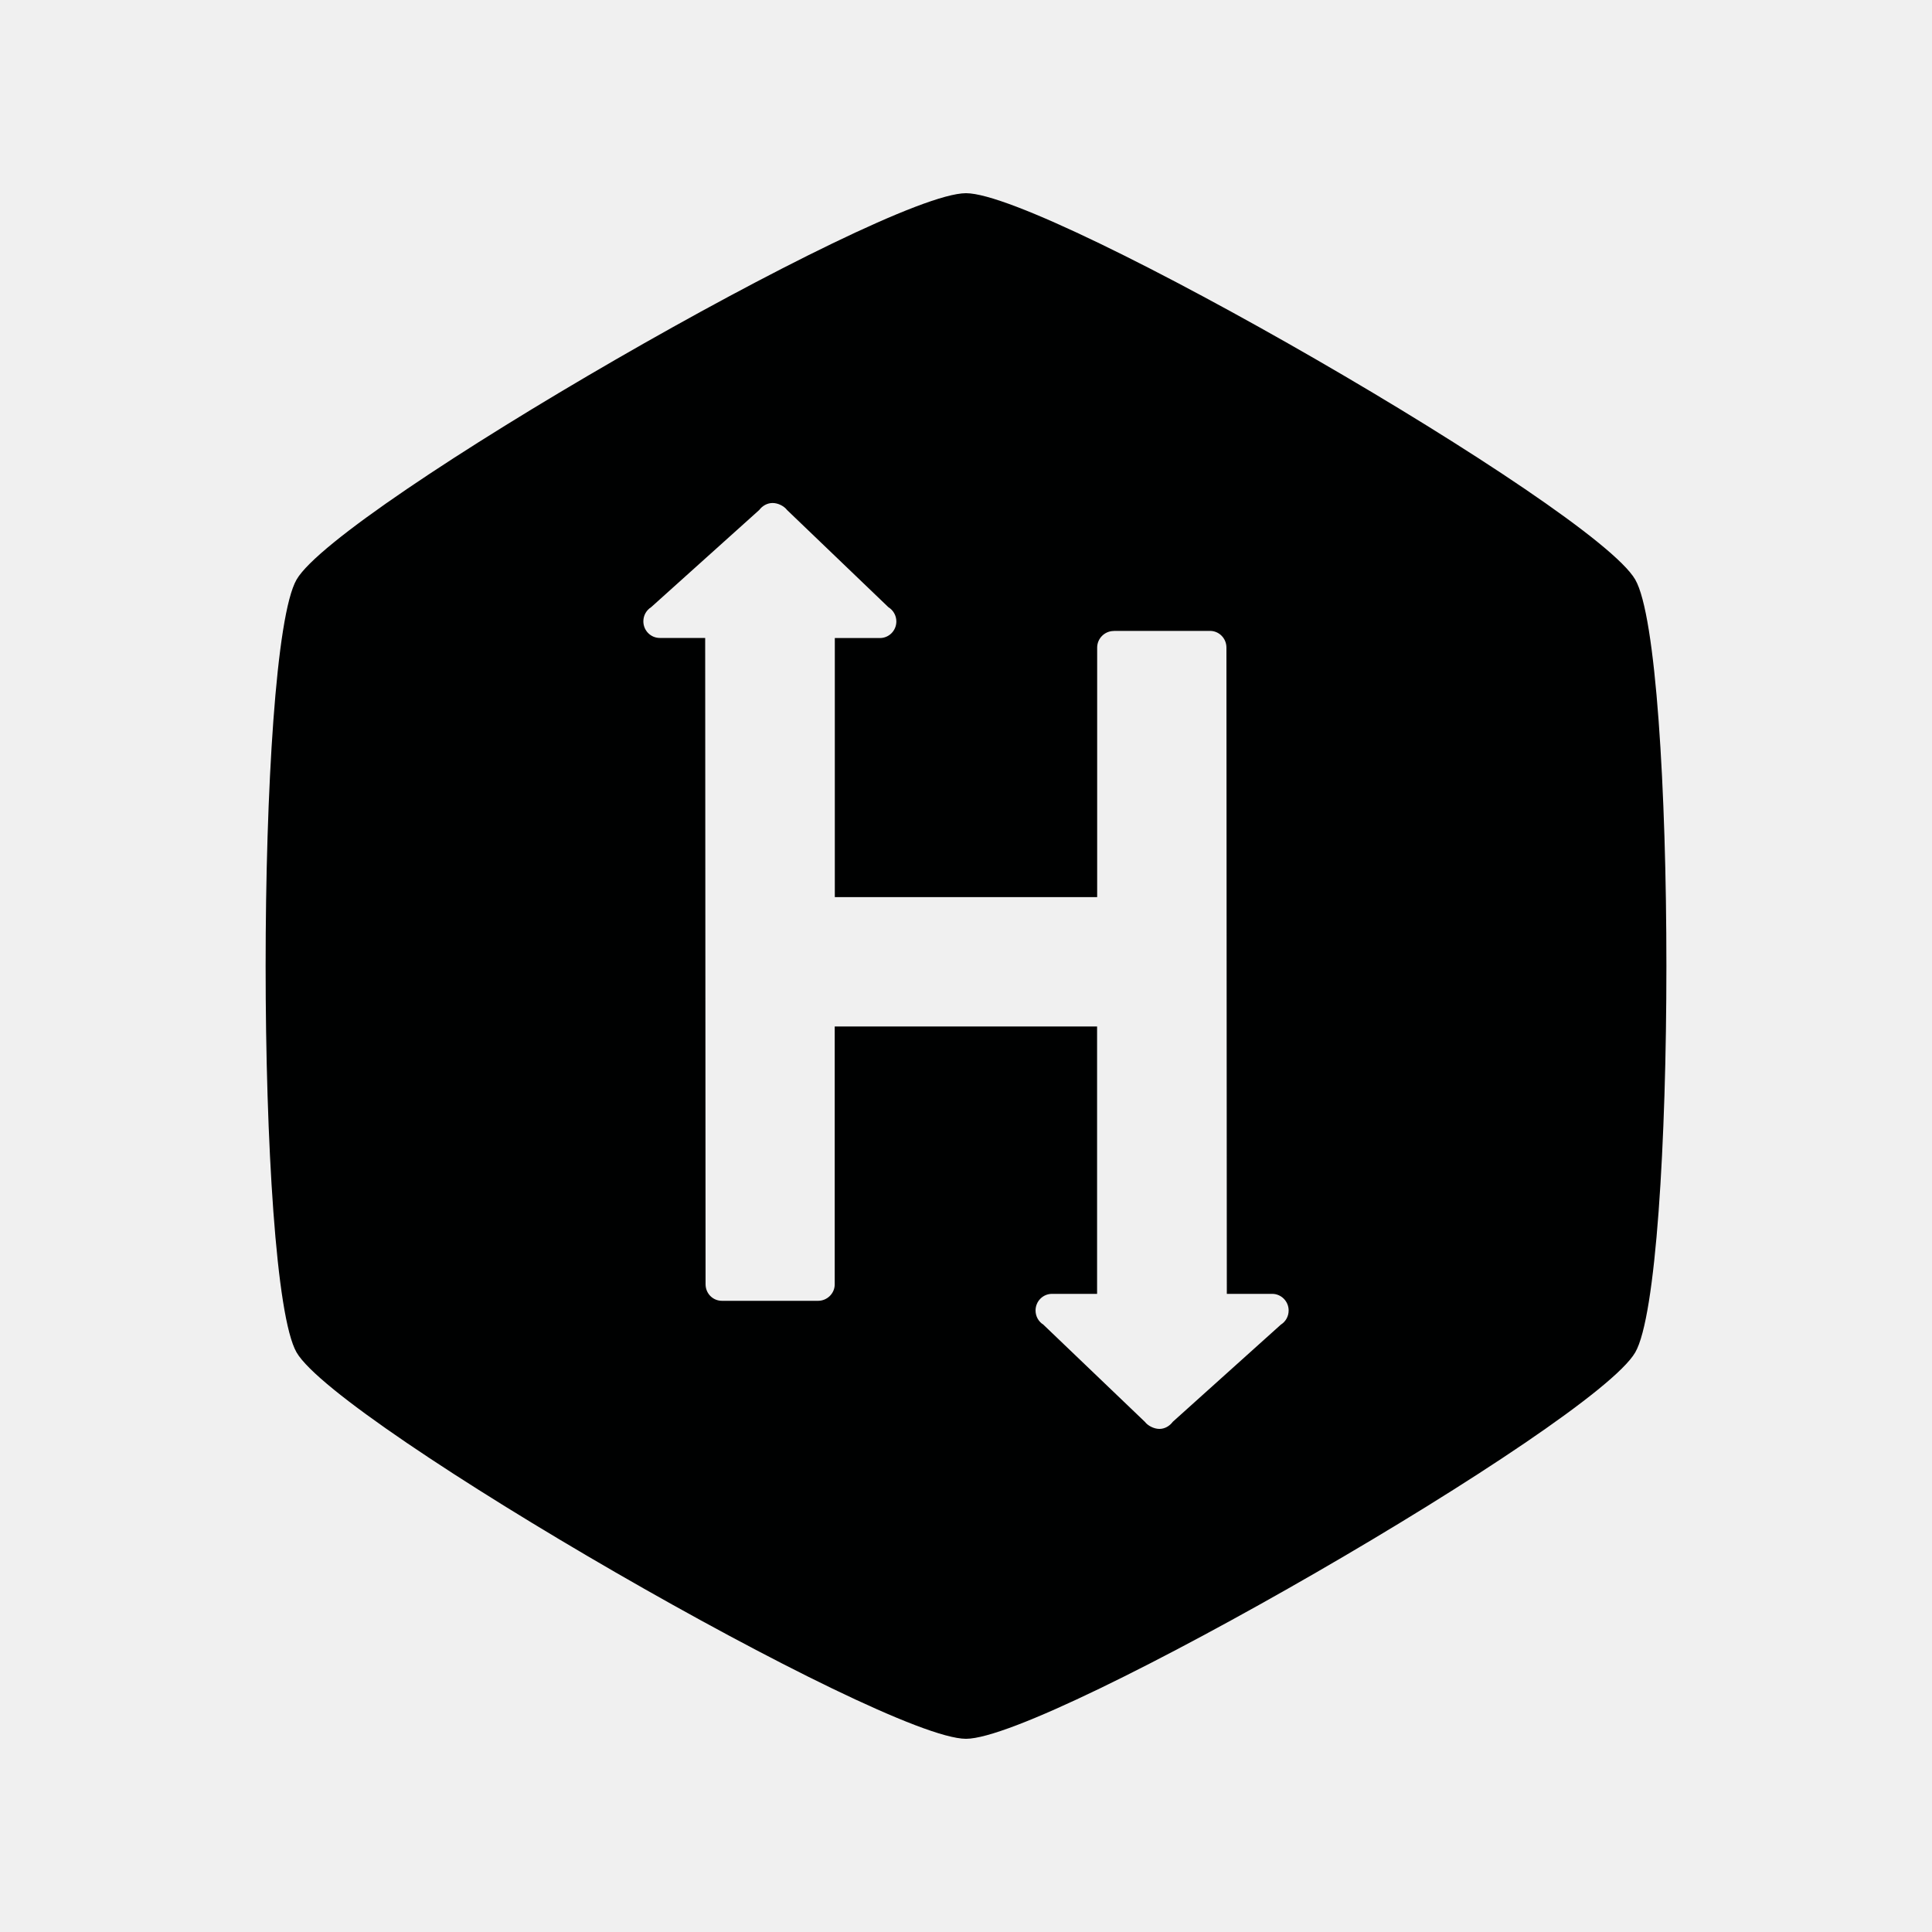
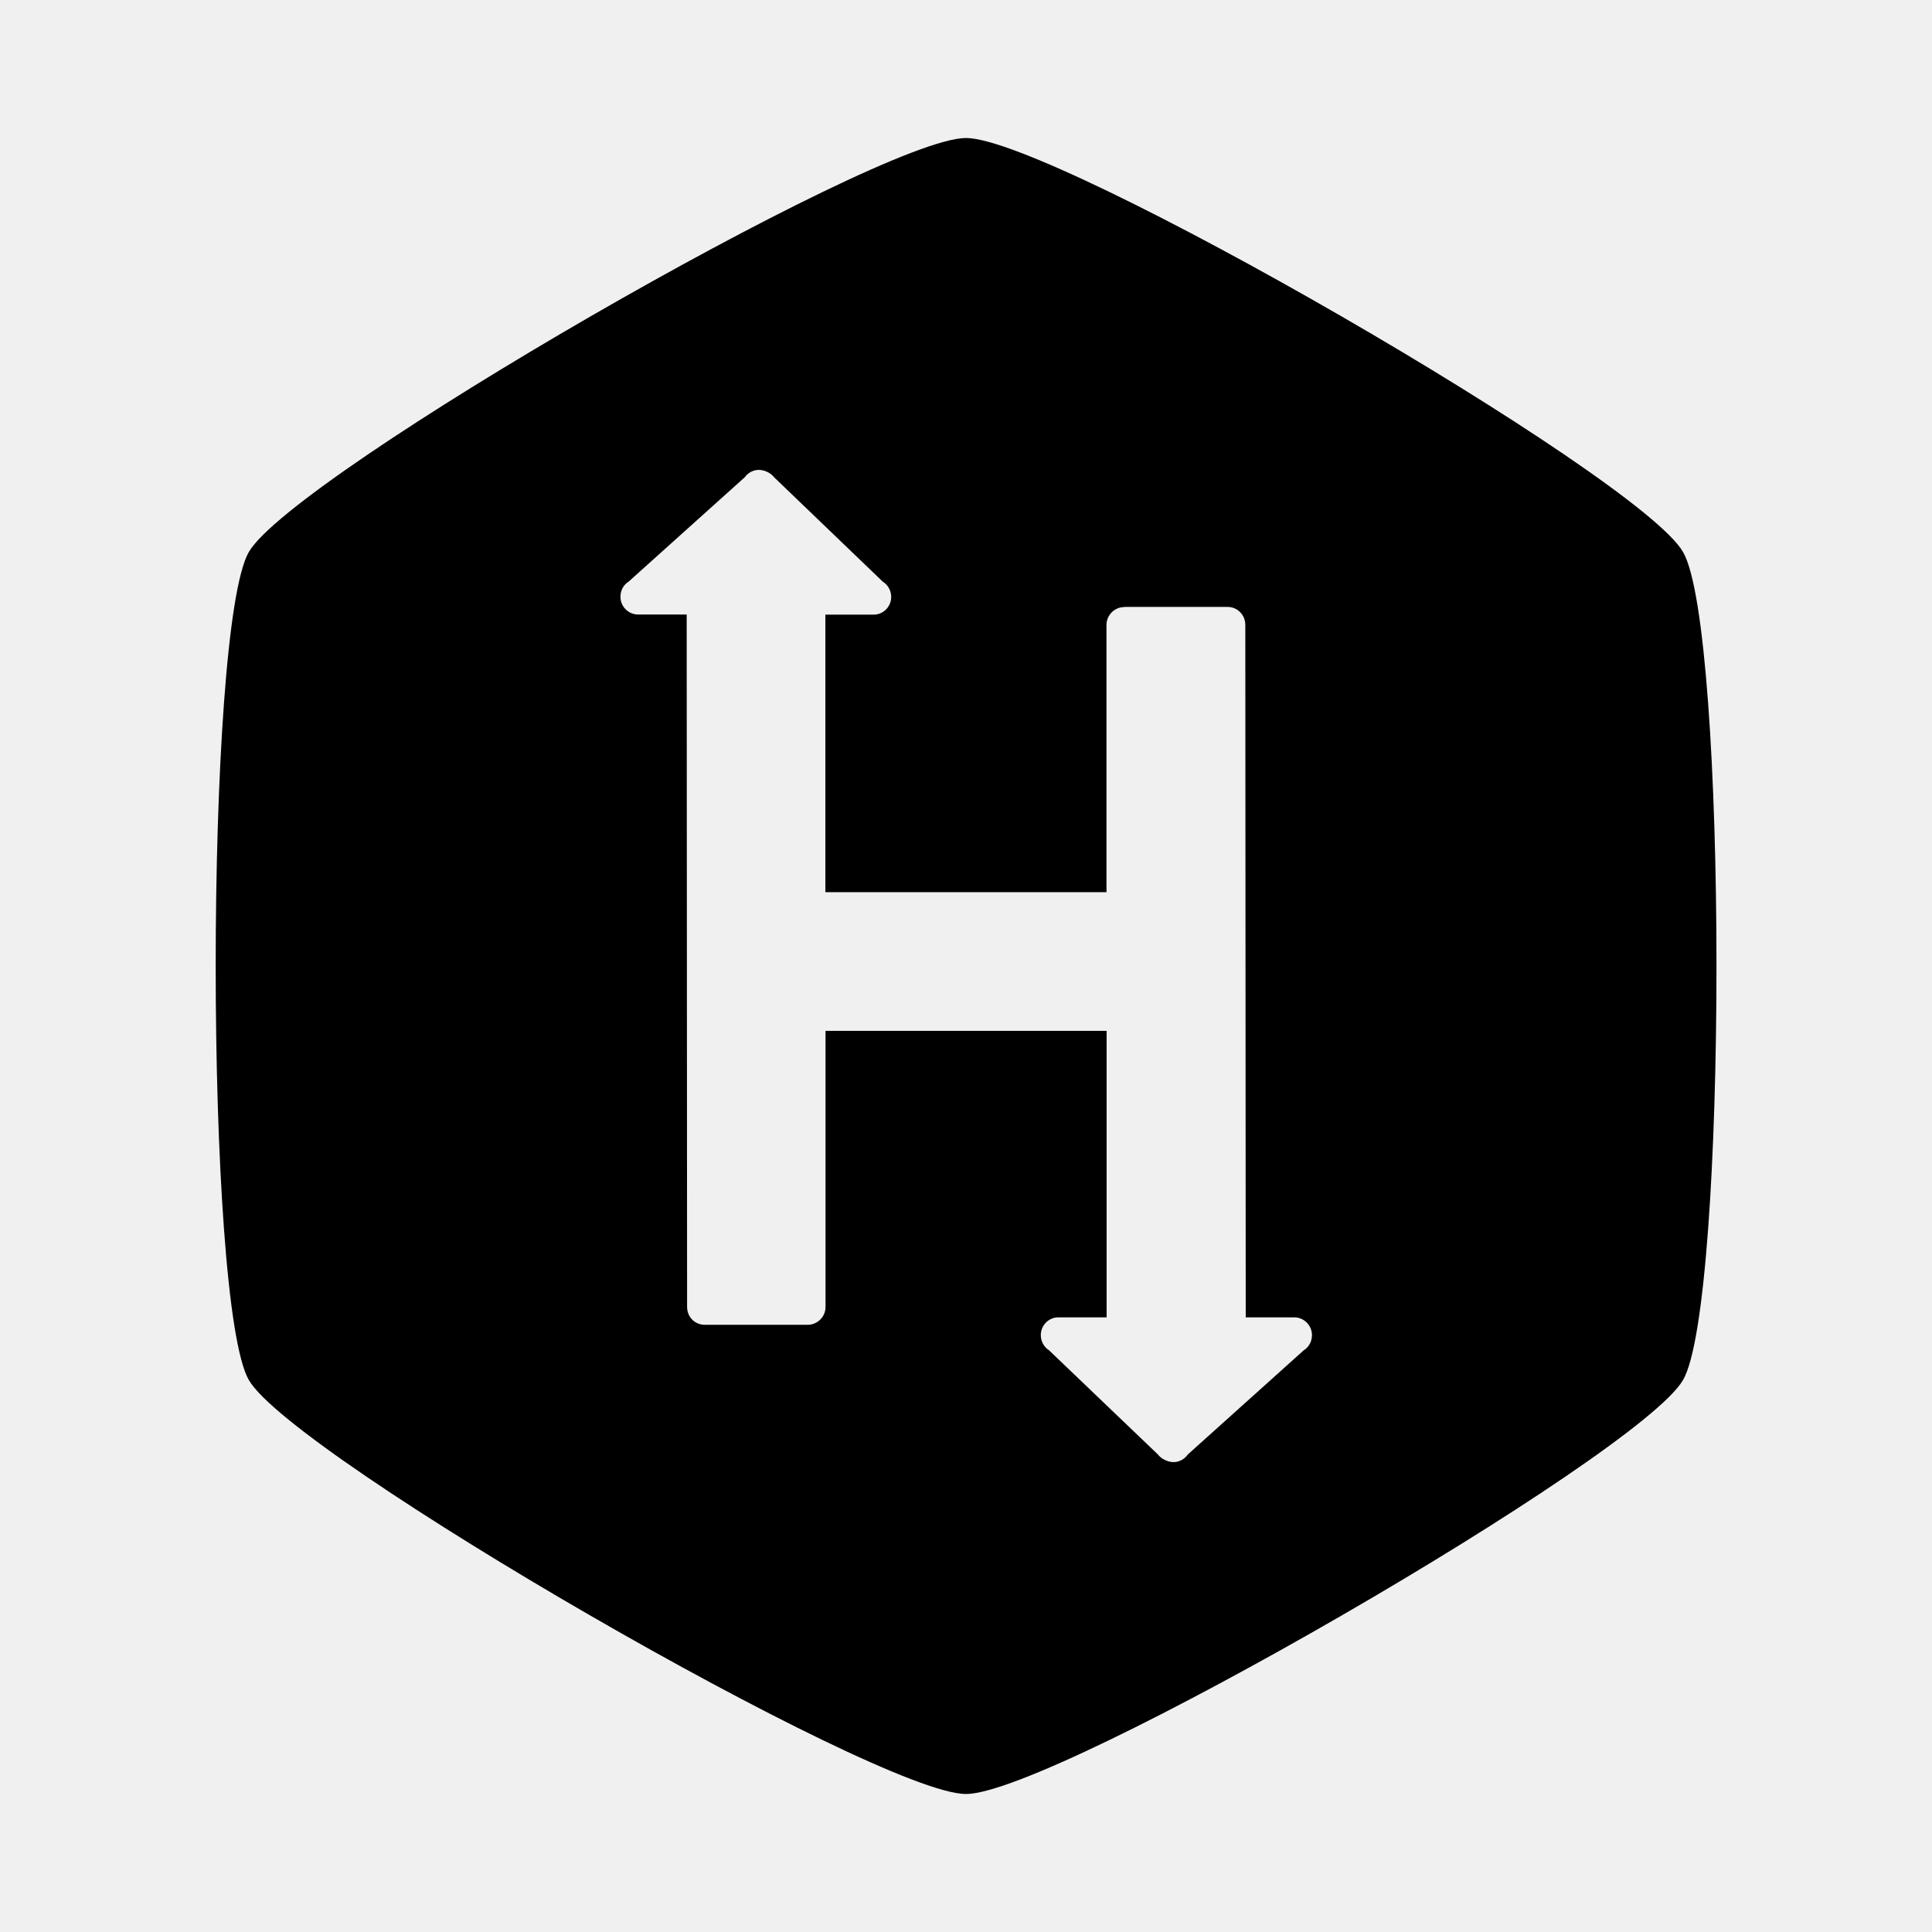
- <svg xmlns="http://www.w3.org/2000/svg" version="1.1" id="Layer_1" x="0px" y="0px" viewBox="0 0 100 100" style="enable-background:new 0 0 100 100;" xml:space="preserve">
-   <style type="text/css">.st0{fill:#000101;} .st1{fill:#FFFFFF;} .st2{fill:#28A7DA;} .st3{fill:#672C91;}</style>
-   <path class="st0" d="M50,10c4.285,0,32.5,16.285,34.64,20c2.15,3.715,2.15,36.285,0,40S54.29,90,50,90s-32.5-16.285-34.65-20 c-2.135-3.715-2.135-36.285,0-40C17.5,26.285,45.715,10,50,10z M57.649,32.66c-0.47,0-0.86,0.385-0.86,0.86v12.915H43.21v-13.41 h2.335c0.47,0,0.85-0.385,0.85-0.86c0-0.31-0.165-0.585-0.41-0.735l-5.245-5.03c-0.16-0.21-0.47-0.365-0.75-0.365 c-0.28,0-0.535,0.15-0.69,0.36l-5.6,5.035c-0.24,0.15-0.4,0.42-0.4,0.73c0,0.475,0.38,0.86,0.85,0.86h2.35l0.02,33.45 c0,0.48,0.375,0.86,0.85,0.86h4.975c0.47,0,0.86-0.385,0.86-0.85V53.13h13.58v13.84H54.45c-0.47,0-0.85,0.385-0.85,0.86 c0,0.31,0.16,0.58,0.4,0.73l5.26,5.035c0.15,0.2,0.47,0.365,0.75,0.365s0.53-0.15,0.69-0.365l5.6-5.035c0.24-0.15,0.4-0.42,0.4-0.73 c0-0.475-0.385-0.86-0.85-0.86h-2.35l-0.02-33.45c0-0.48-0.38-0.865-0.85-0.865h-4.98V32.66z" />
+ <svg xmlns="http://www.w3.org/2000/svg" viewBox="0 0 14 14" id="libre-brand-hackerrank">
+   <path d="m 7,1 c 0.643,0 4.875,2.443 5.196,3 0.323,0.557 0.323,5.443 0,6 -0.323,0.557 -4.553,3 -5.196,3 -0.643,0 -4.875,-2.443 -5.197,-3 -0.32,-0.557 -0.32,-5.443 0,-6 0.323,-0.557 4.555,-3 5.197,-3 z m 1.147,3.399 c -0.07,0 -0.129,0.058 -0.129,0.129 l 0,1.937 -2.037,0 0,-2.011 0.35,0 c 0.07,0 0.127,-0.058 0.127,-0.129 0,-0.046 -0.025,-0.088 -0.061,-0.11 L 5.611,3.46 c -0.024,-0.032 -0.07,-0.055 -0.112,-0.055 -0.042,0 -0.08,0.022 -0.103,0.054 l -0.84,0.755 c -0.036,0.022 -0.06,0.063 -0.06,0.11 0,0.071 0.057,0.129 0.128,0.129 l 0.352,0 0.003,5.018 c 0,0.072 0.056,0.129 0.128,0.129 l 0.746,0 c 0.07,0 0.129,-0.058 0.129,-0.128 l 0,-2.002 2.037,0 0,2.076 -0.35,0 c -0.07,0 -0.127,0.058 -0.127,0.129 0,0.046 0.024,0.087 0.06,0.11 l 0.789,0.755 c 0.022,0.03 0.07,0.055 0.113,0.055 0.042,0 0.08,-0.022 0.103,-0.055 l 0.84,-0.755 c 0.036,-0.022 0.06,-0.063 0.06,-0.11 0,-0.071 -0.058,-0.129 -0.128,-0.129 l -0.352,0 -0.003,-5.018 c 0,-0.072 -0.057,-0.13 -0.128,-0.13 l -0.747,0 0,7.5e-4 z" />
</svg>
